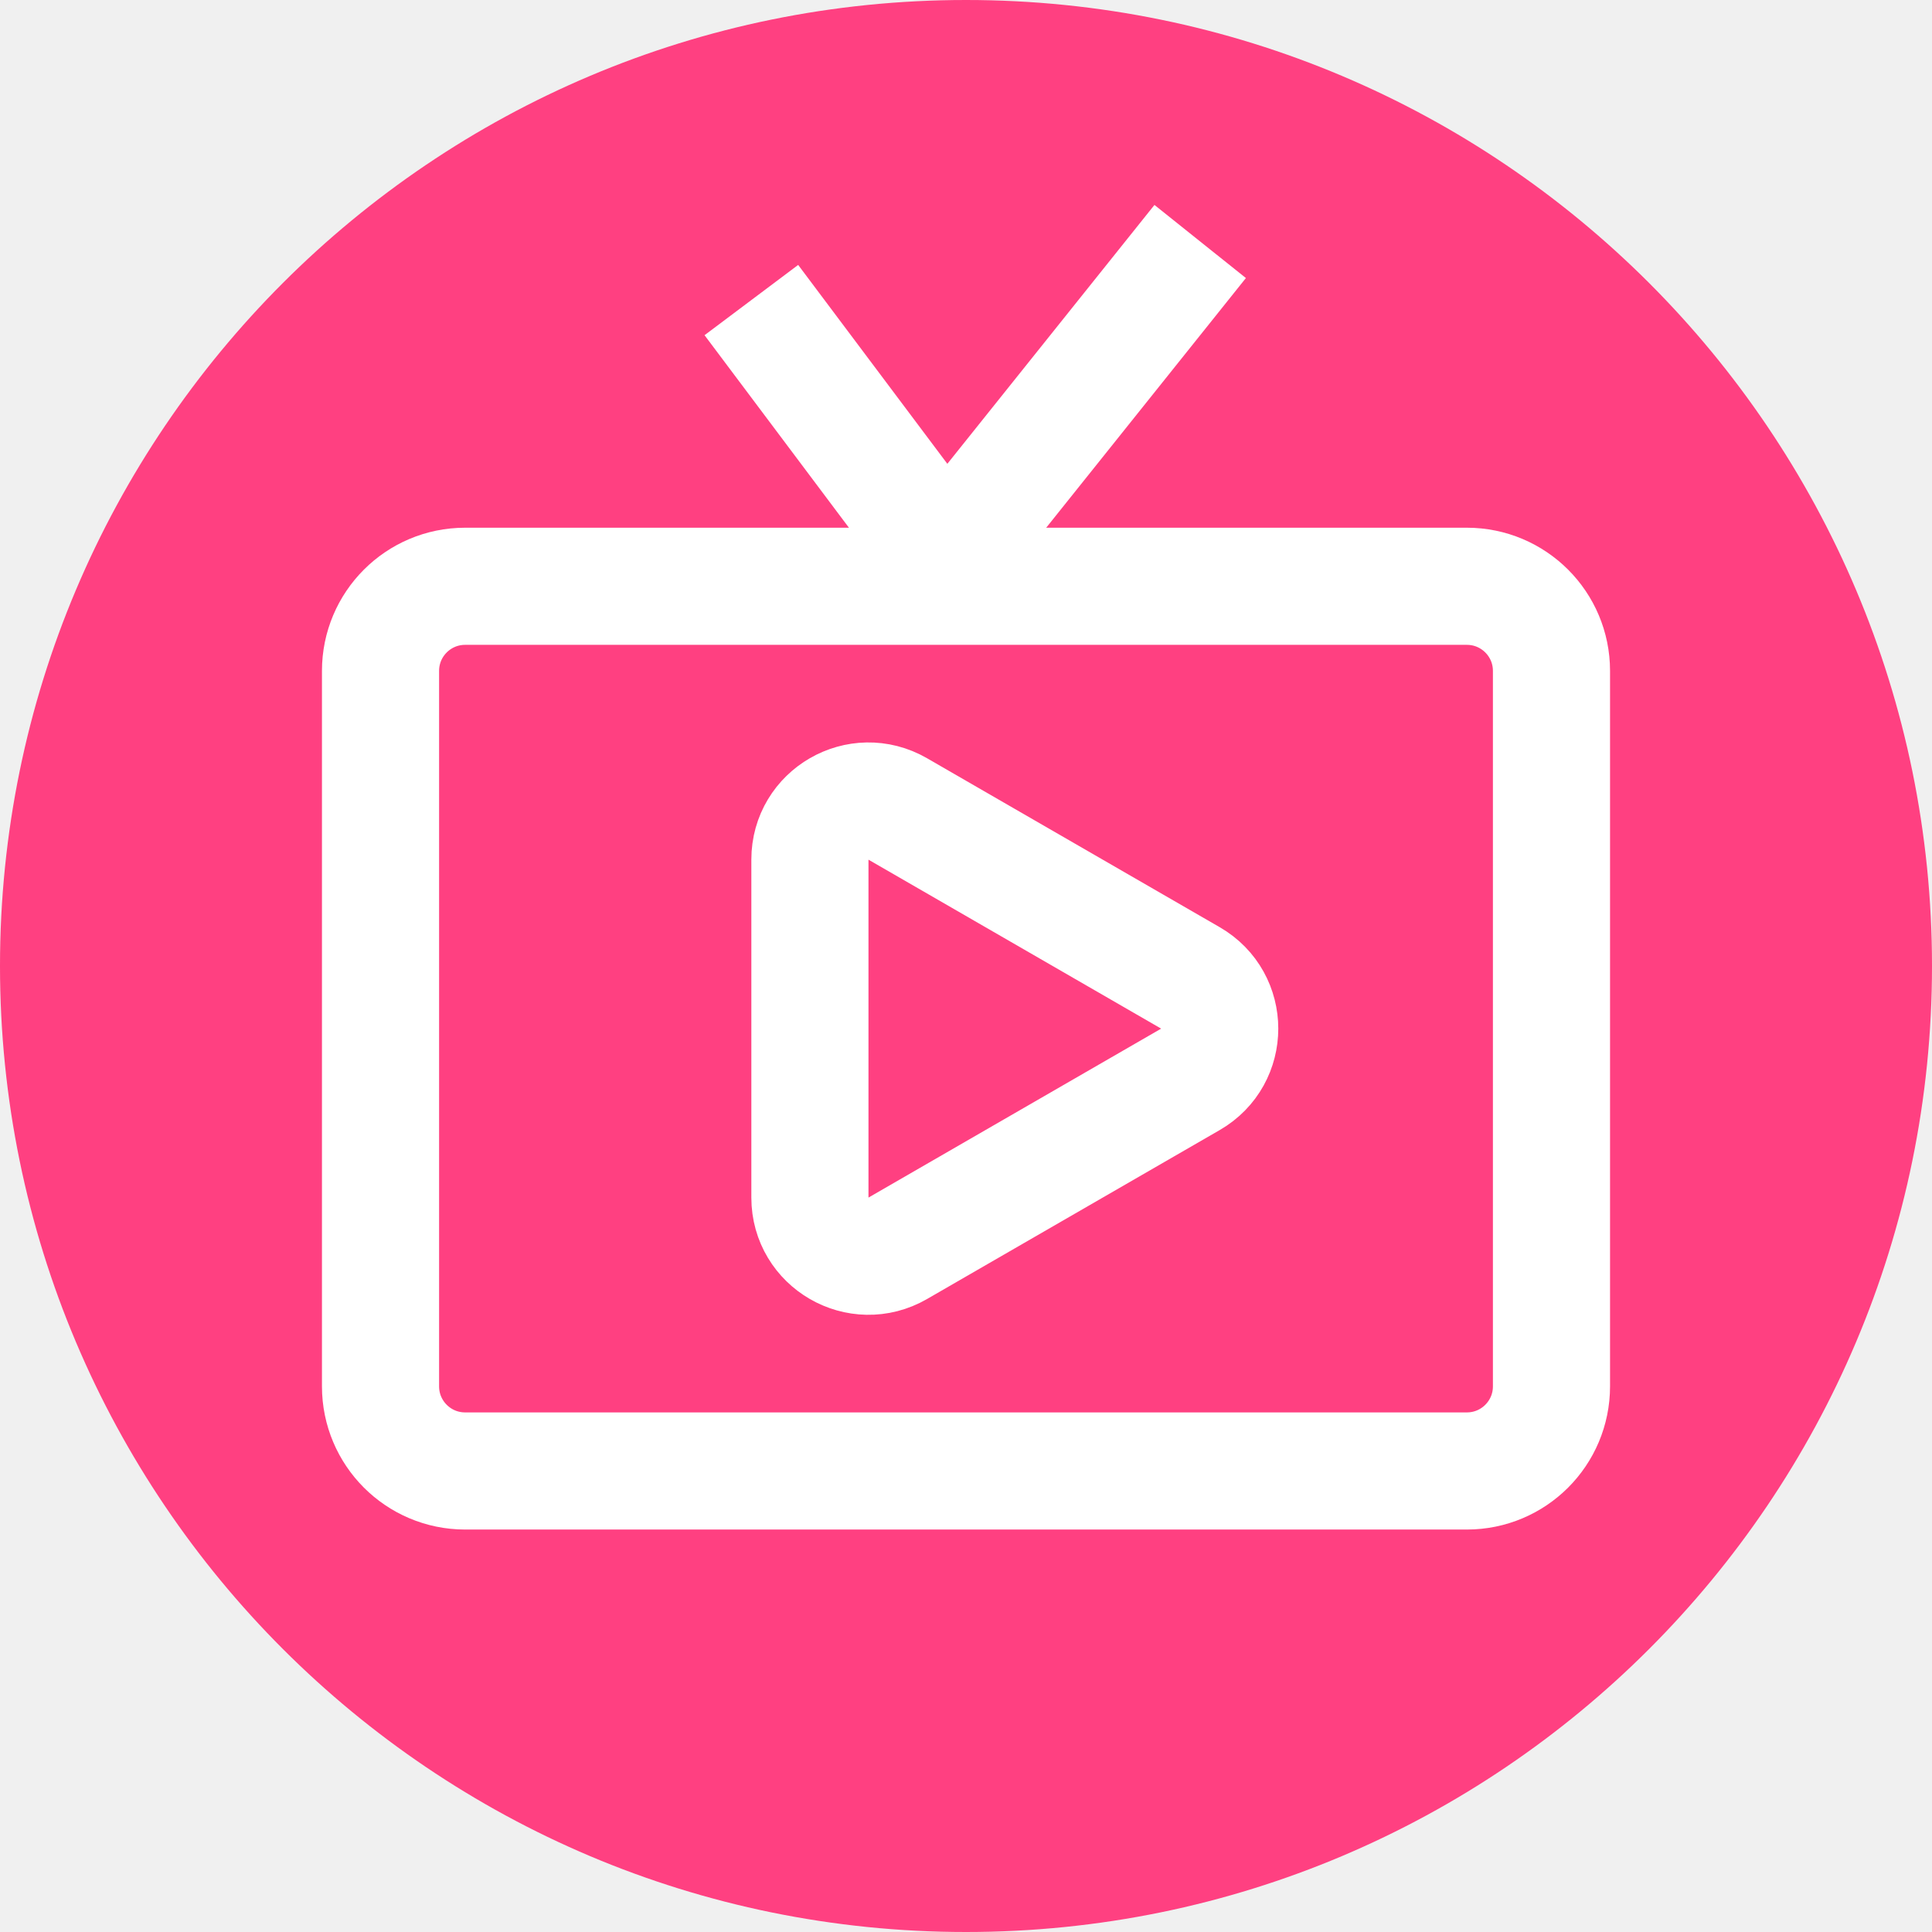
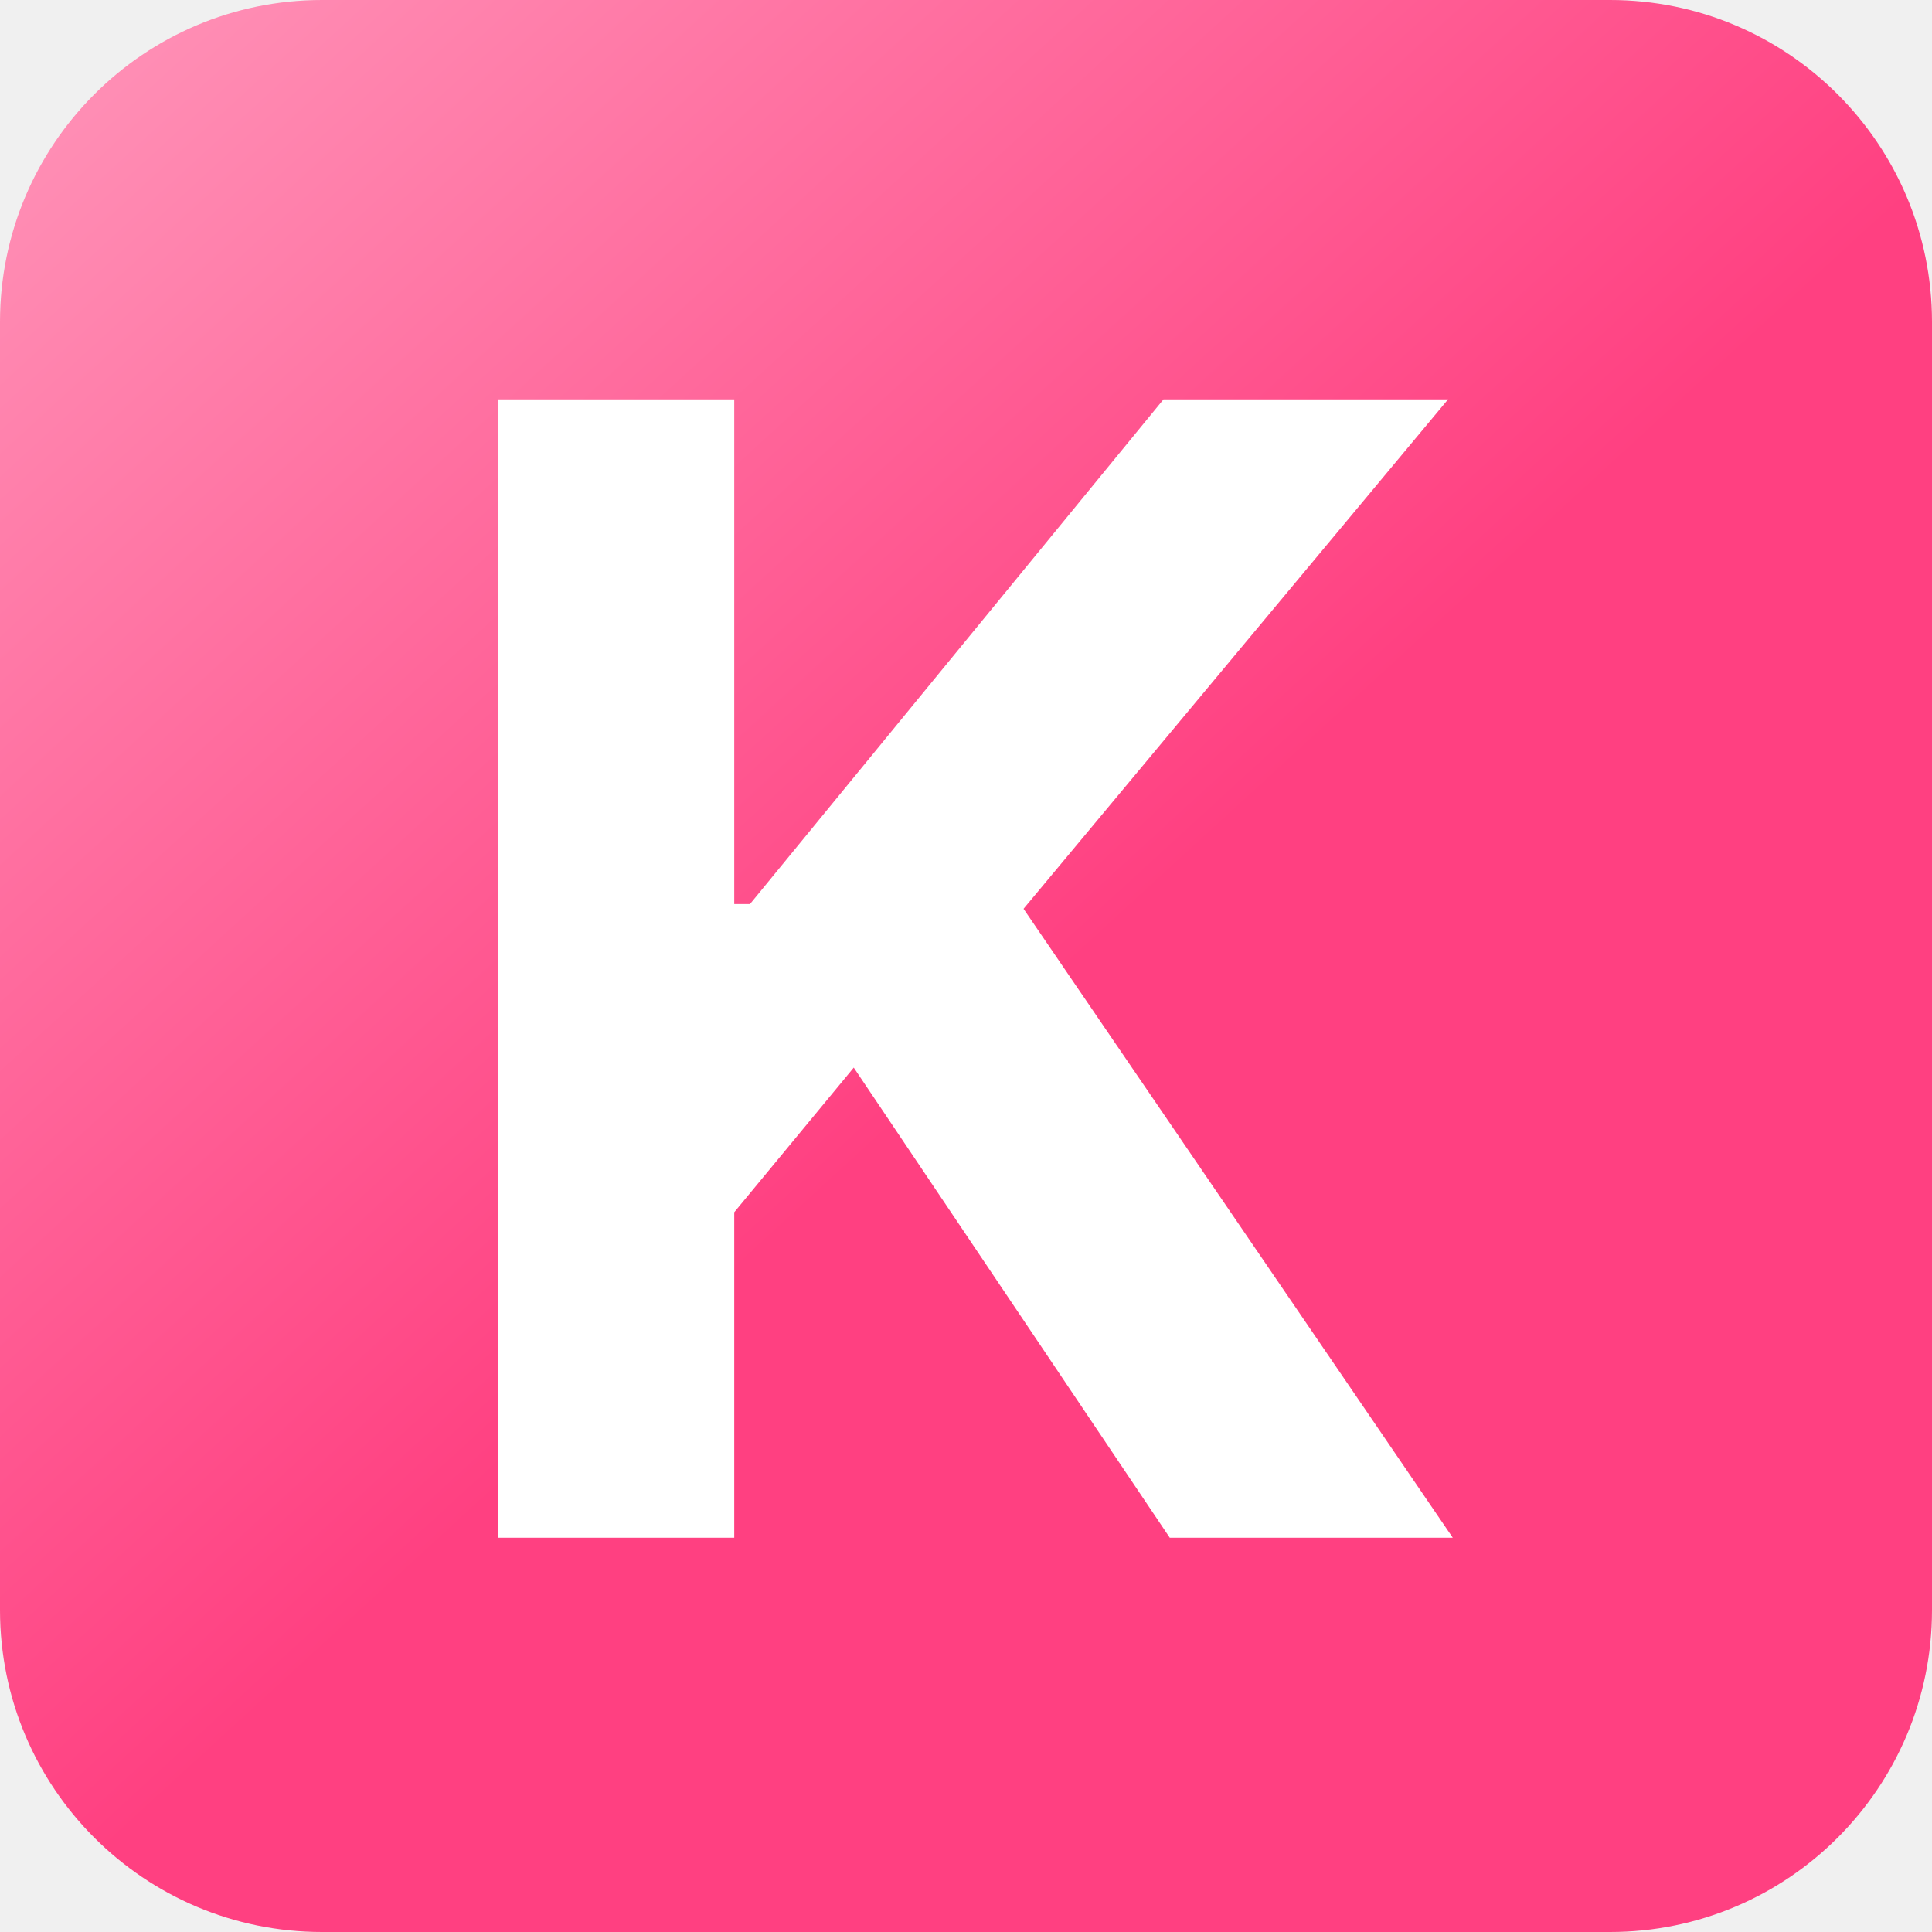
- <svg xmlns="http://www.w3.org/2000/svg" width="24" height="24" viewBox="0 0 24 24" fill="none">
-   <rect width="24" height="24" rx="12" fill="#FF4081" />
-   <rect x="4.727" y="7.283" width="14.546" height="10.99" rx="1.051" stroke="white" stroke-width="1.455" />
-   <path d="M14.788 13.408L11.152 15.507C10.667 15.787 10.061 15.437 10.061 14.877L10.061 10.678C10.061 10.118 10.667 9.769 11.152 10.049L14.788 12.148C15.273 12.428 15.273 13.128 14.788 13.408Z" stroke="white" stroke-width="1.455" />
-   <path d="M10.934 7.073C11.175 7.394 11.63 7.459 11.952 7.218C12.273 6.977 12.338 6.521 12.097 6.2L10.934 7.073ZM8.752 4.164L10.934 7.073L12.097 6.2L9.915 3.291L8.752 4.164Z" fill="white" />
-   <path d="M11.432 6.182C11.181 6.496 11.232 6.953 11.546 7.204C11.859 7.455 12.317 7.404 12.568 7.091L11.432 6.182ZM14.341 2.546L11.432 6.182L12.568 7.091L15.477 3.454L14.341 2.546Z" fill="white" />
+ <svg xmlns="http://www.w3.org/2000/svg" width="196" height="196" viewBox="0 0 196 196" fill="none">
+   <g clip-path="url(#clip0_15422_5343)">
+     <rect width="196" height="196" rx="32.667" fill="url(#paint0_linear_15422_5343)" />
+     <g clip-path="url(#clip1_15422_5343)">
+       <path d="M50.563 156V40.518H74.489V91.719H76.084L118.034 40.518H146.904L103.838 92.198L147.383 156H118.672L86.612 108.308L74.489 122.982V156H50.563Z" fill="white" />
+     </g>
+   </g>
+   <defs>
+     <linearGradient id="paint0_linear_15422_5343" x1="147" y1="155.167" x2="12.25" y2="8.167" gradientUnits="userSpaceOnUse">
+       <stop offset="0.34" stop-color="#FF4081" />
+       <stop offset="1" stop-color="#FF8DB4" />
+     </linearGradient>
+     <clipPath id="clip0_15422_5343">
+       <rect width="196" height="196" rx="32.667" fill="white" />
+     </clipPath>
+     <clipPath id="clip1_15422_5343">
+       <rect width="188.105" height="196" fill="white" transform="translate(5.25586 2.44989)" />
+     </clipPath>
+   </defs>
</svg>
